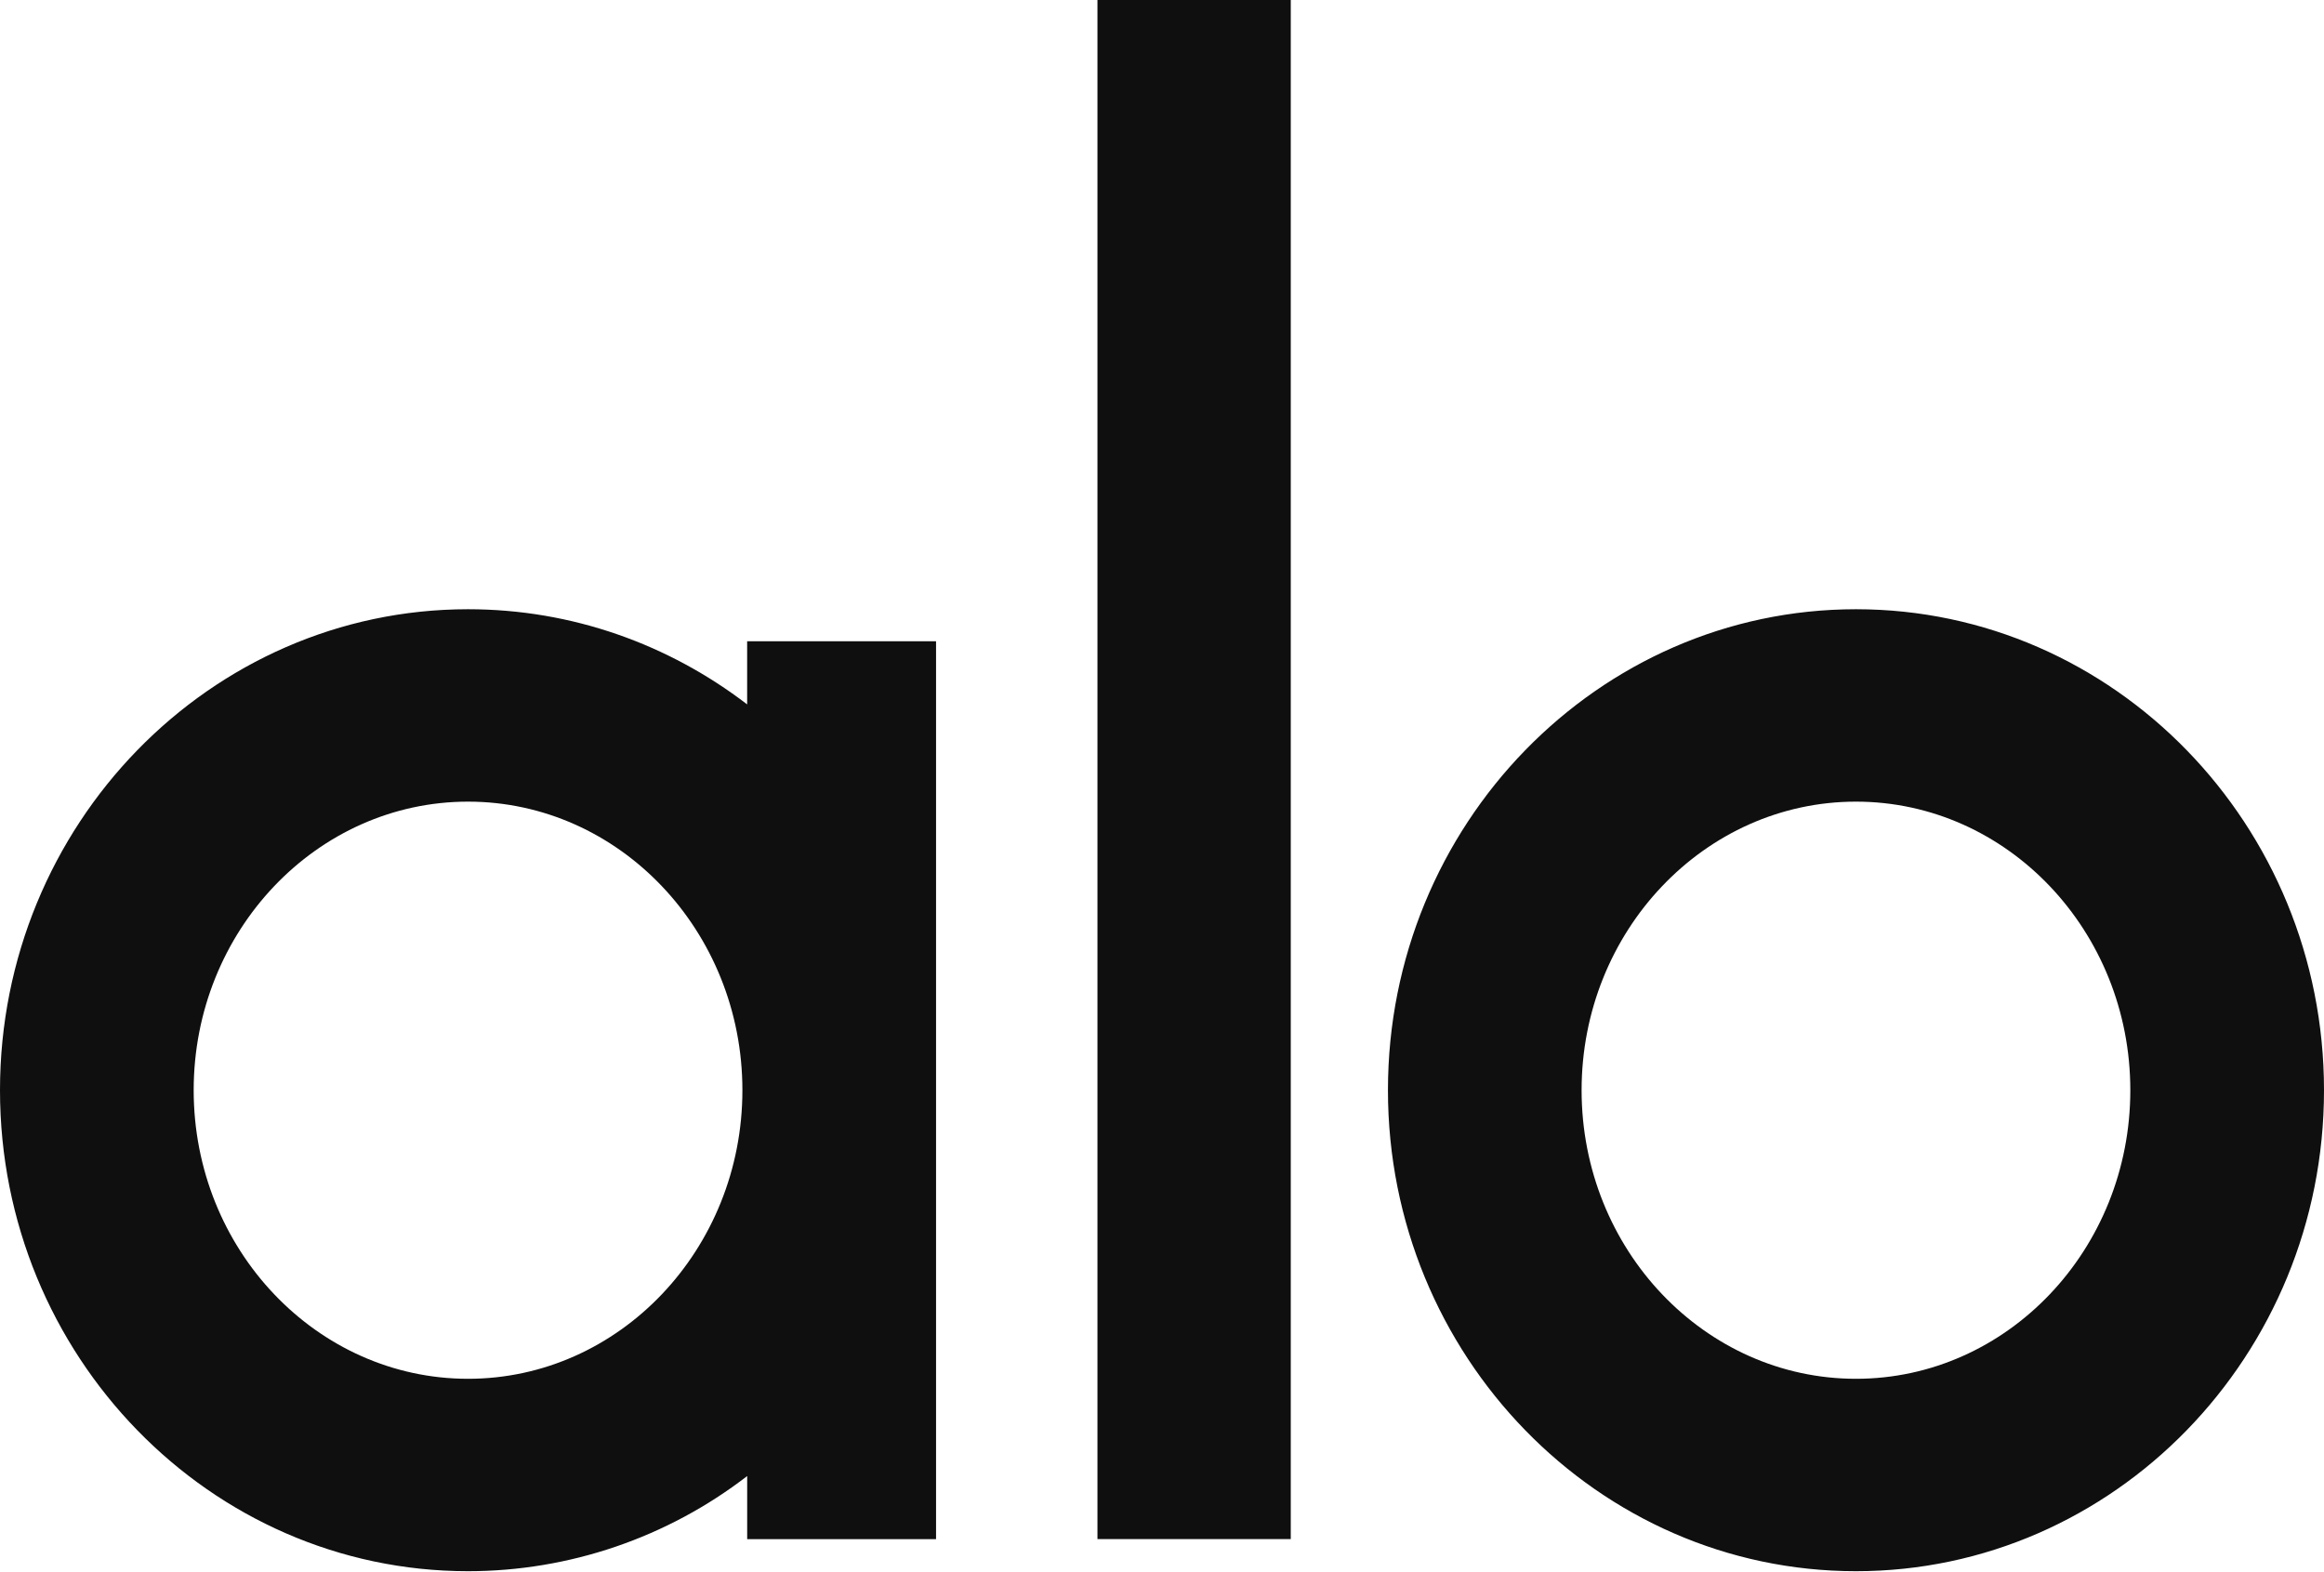
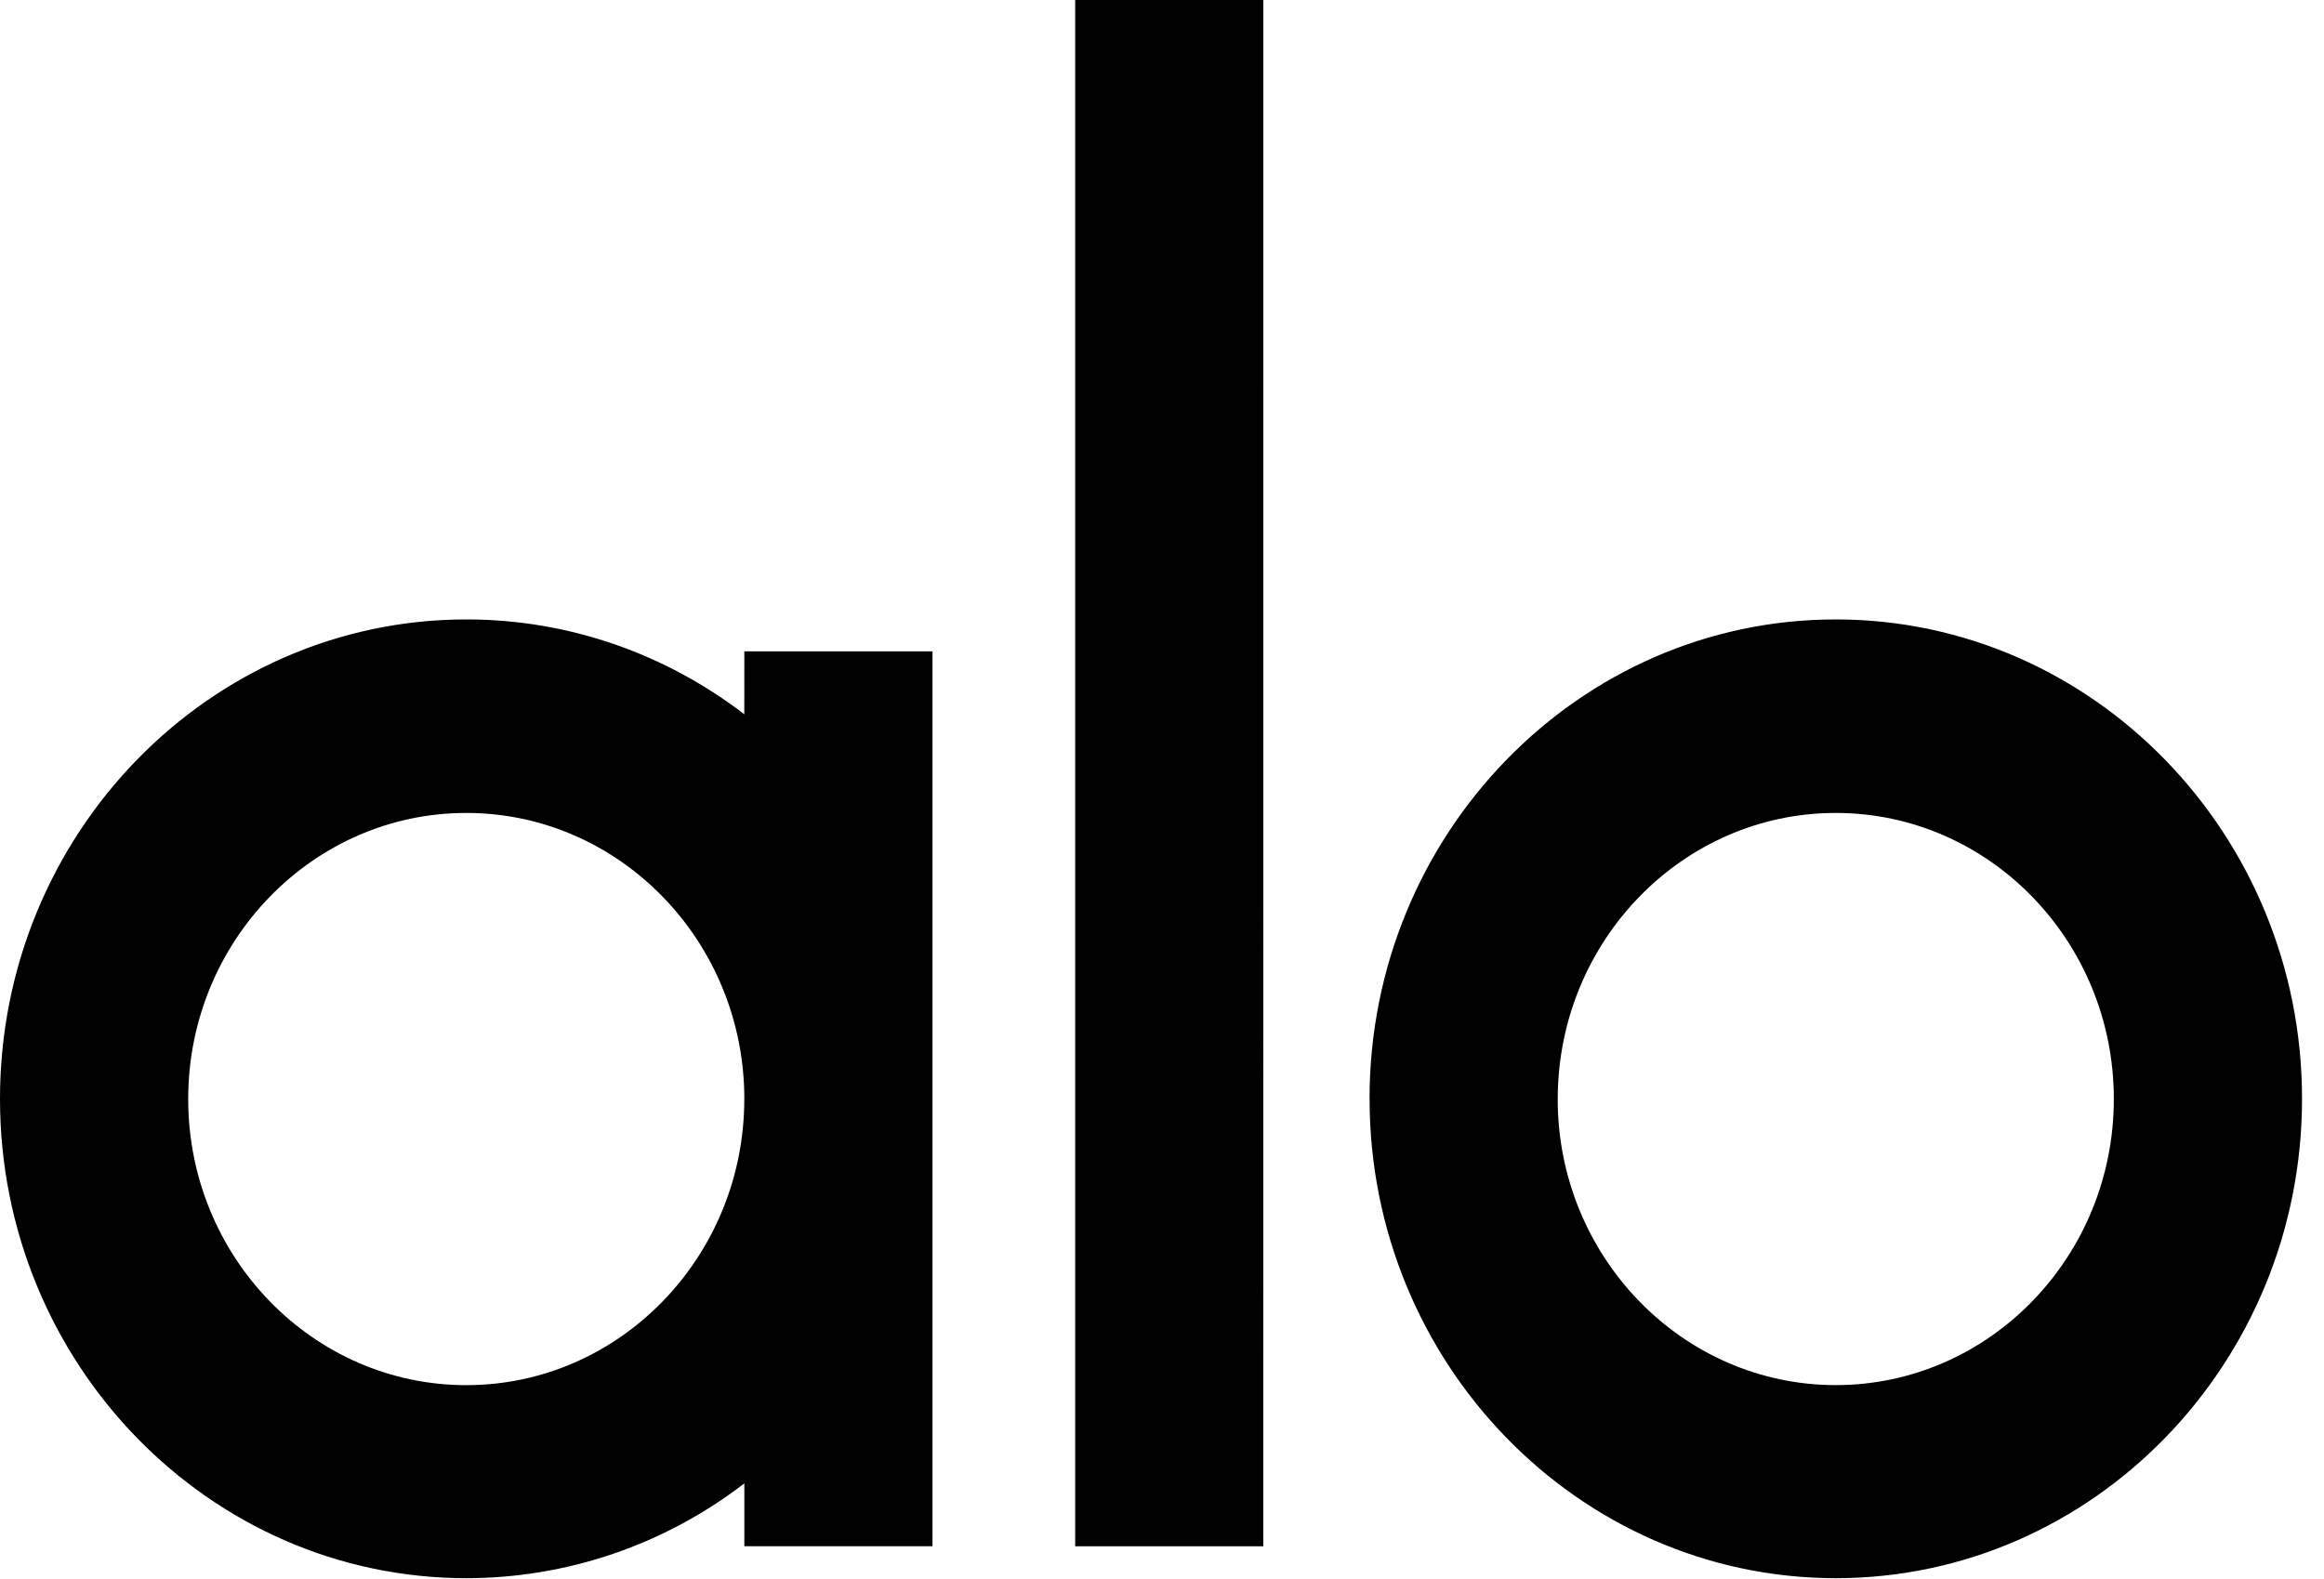
- <svg xmlns="http://www.w3.org/2000/svg" class="alo-logo__svg" viewBox="0 0 71 48" width="71" height="48">
-   <path d="M22.826 19.591h5.771v27.43h-5.77v-1.928A13.973 13.973 0 0114.298 48C6.414 48 0 41.409 0 33.306c0-8.103 6.414-14.694 14.299-14.694 3.193 0 6.145 1.082 8.527 2.907zm-.145 13.715c0-4.861-3.76-8.816-8.382-8.816-4.623 0-8.382 3.955-8.382 8.816 0 4.862 3.76 8.816 8.382 8.816s8.382-3.954 8.382-8.816zM39.434 47.02h-5.906V0h5.906zm2.969-13.714c0-8.103 6.414-14.694 14.298-14.694C64.586 18.612 71 25.203 71 33.306 71 41.41 64.586 48 56.701 48s-14.298-6.591-14.298-14.694zm5.916 0c0 4.862 3.76 8.816 8.382 8.816 4.623 0 8.382-3.954 8.382-8.816 0-4.861-3.76-8.816-8.382-8.816s-8.382 3.955-8.382 8.816z" fill="#0f0f0f" />
+ <svg xmlns="http://www.w3.org/2000/svg" xmlns:xlink="http://www.w3.org/1999/xlink" width="100%" height="100%" viewBox="0 0 53 36">
+   <defs>
+     <g id="SVG" fill="#000000">
+       <path d="M16.975 14.858h4.291v20.413h-4.291v-1.434A10.386 10.386 0 0 1 10.633 36C4.77 36 0 31.095 0 25.065S4.77 14.13 10.634 14.13c2.374 0 4.57.805 6.34 2.163zm0 10.212c0-3.598-2.845-6.526-6.342-6.526-3.497 0-6.341 2.928-6.341 6.526 0 3.6 2.844 6.527 6.342 6.527 3.496 0 6.34-2.928 6.34-6.527zM28.81 35.272h-4.29V0h4.291zm2.423-10.207c0-6.03 4.77-10.935 10.632-10.935 5.864 0 10.634 4.905 10.634 10.935S47.73 36 41.867 36c-5.864 0-10.633-4.905-10.633-10.935zm4.291.005c0 3.599 2.845 6.526 6.341 6.526 3.498 0 6.342-2.927 6.342-6.526 0-3.599-2.844-6.526-6.342-6.526-3.496 0-6.34 2.927-6.34 6.526z" />
+     </g>
+   </defs>
+   <use xlink:href="#svgstar" />
+   <use xlink:href="#base" opacity="0.85" />
+   <use xlink:href="#SVG" />
</svg>
